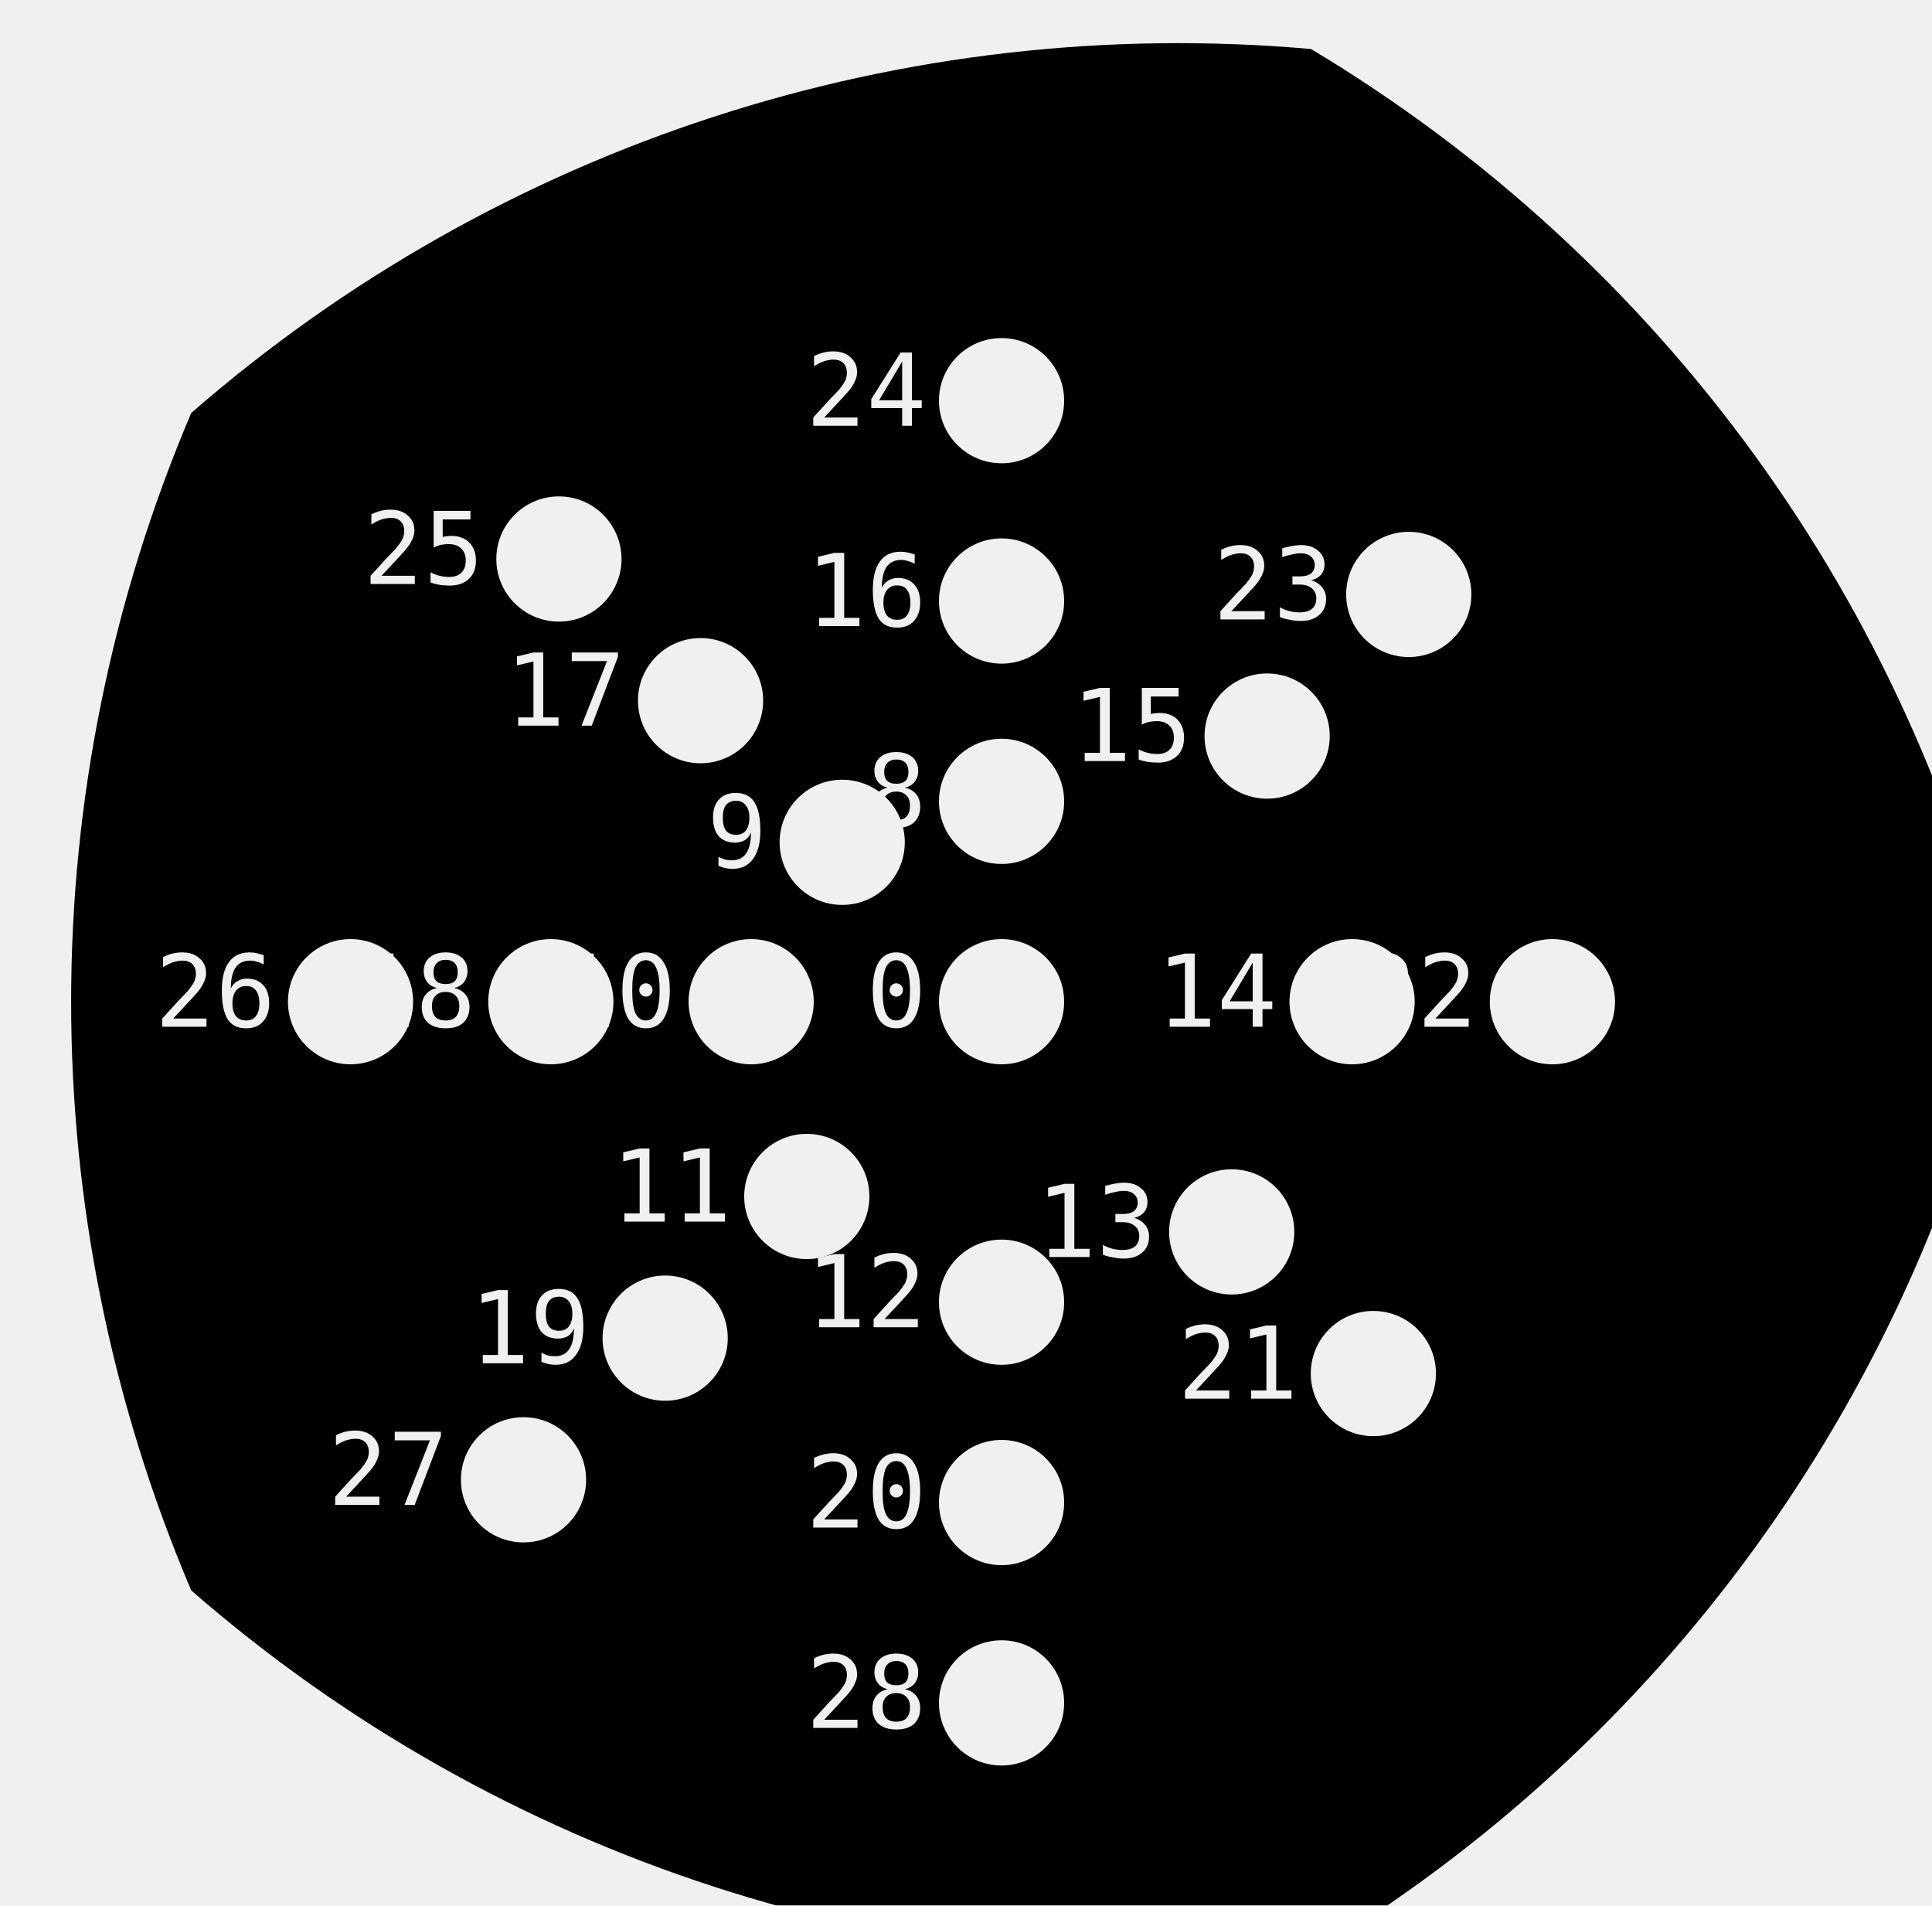
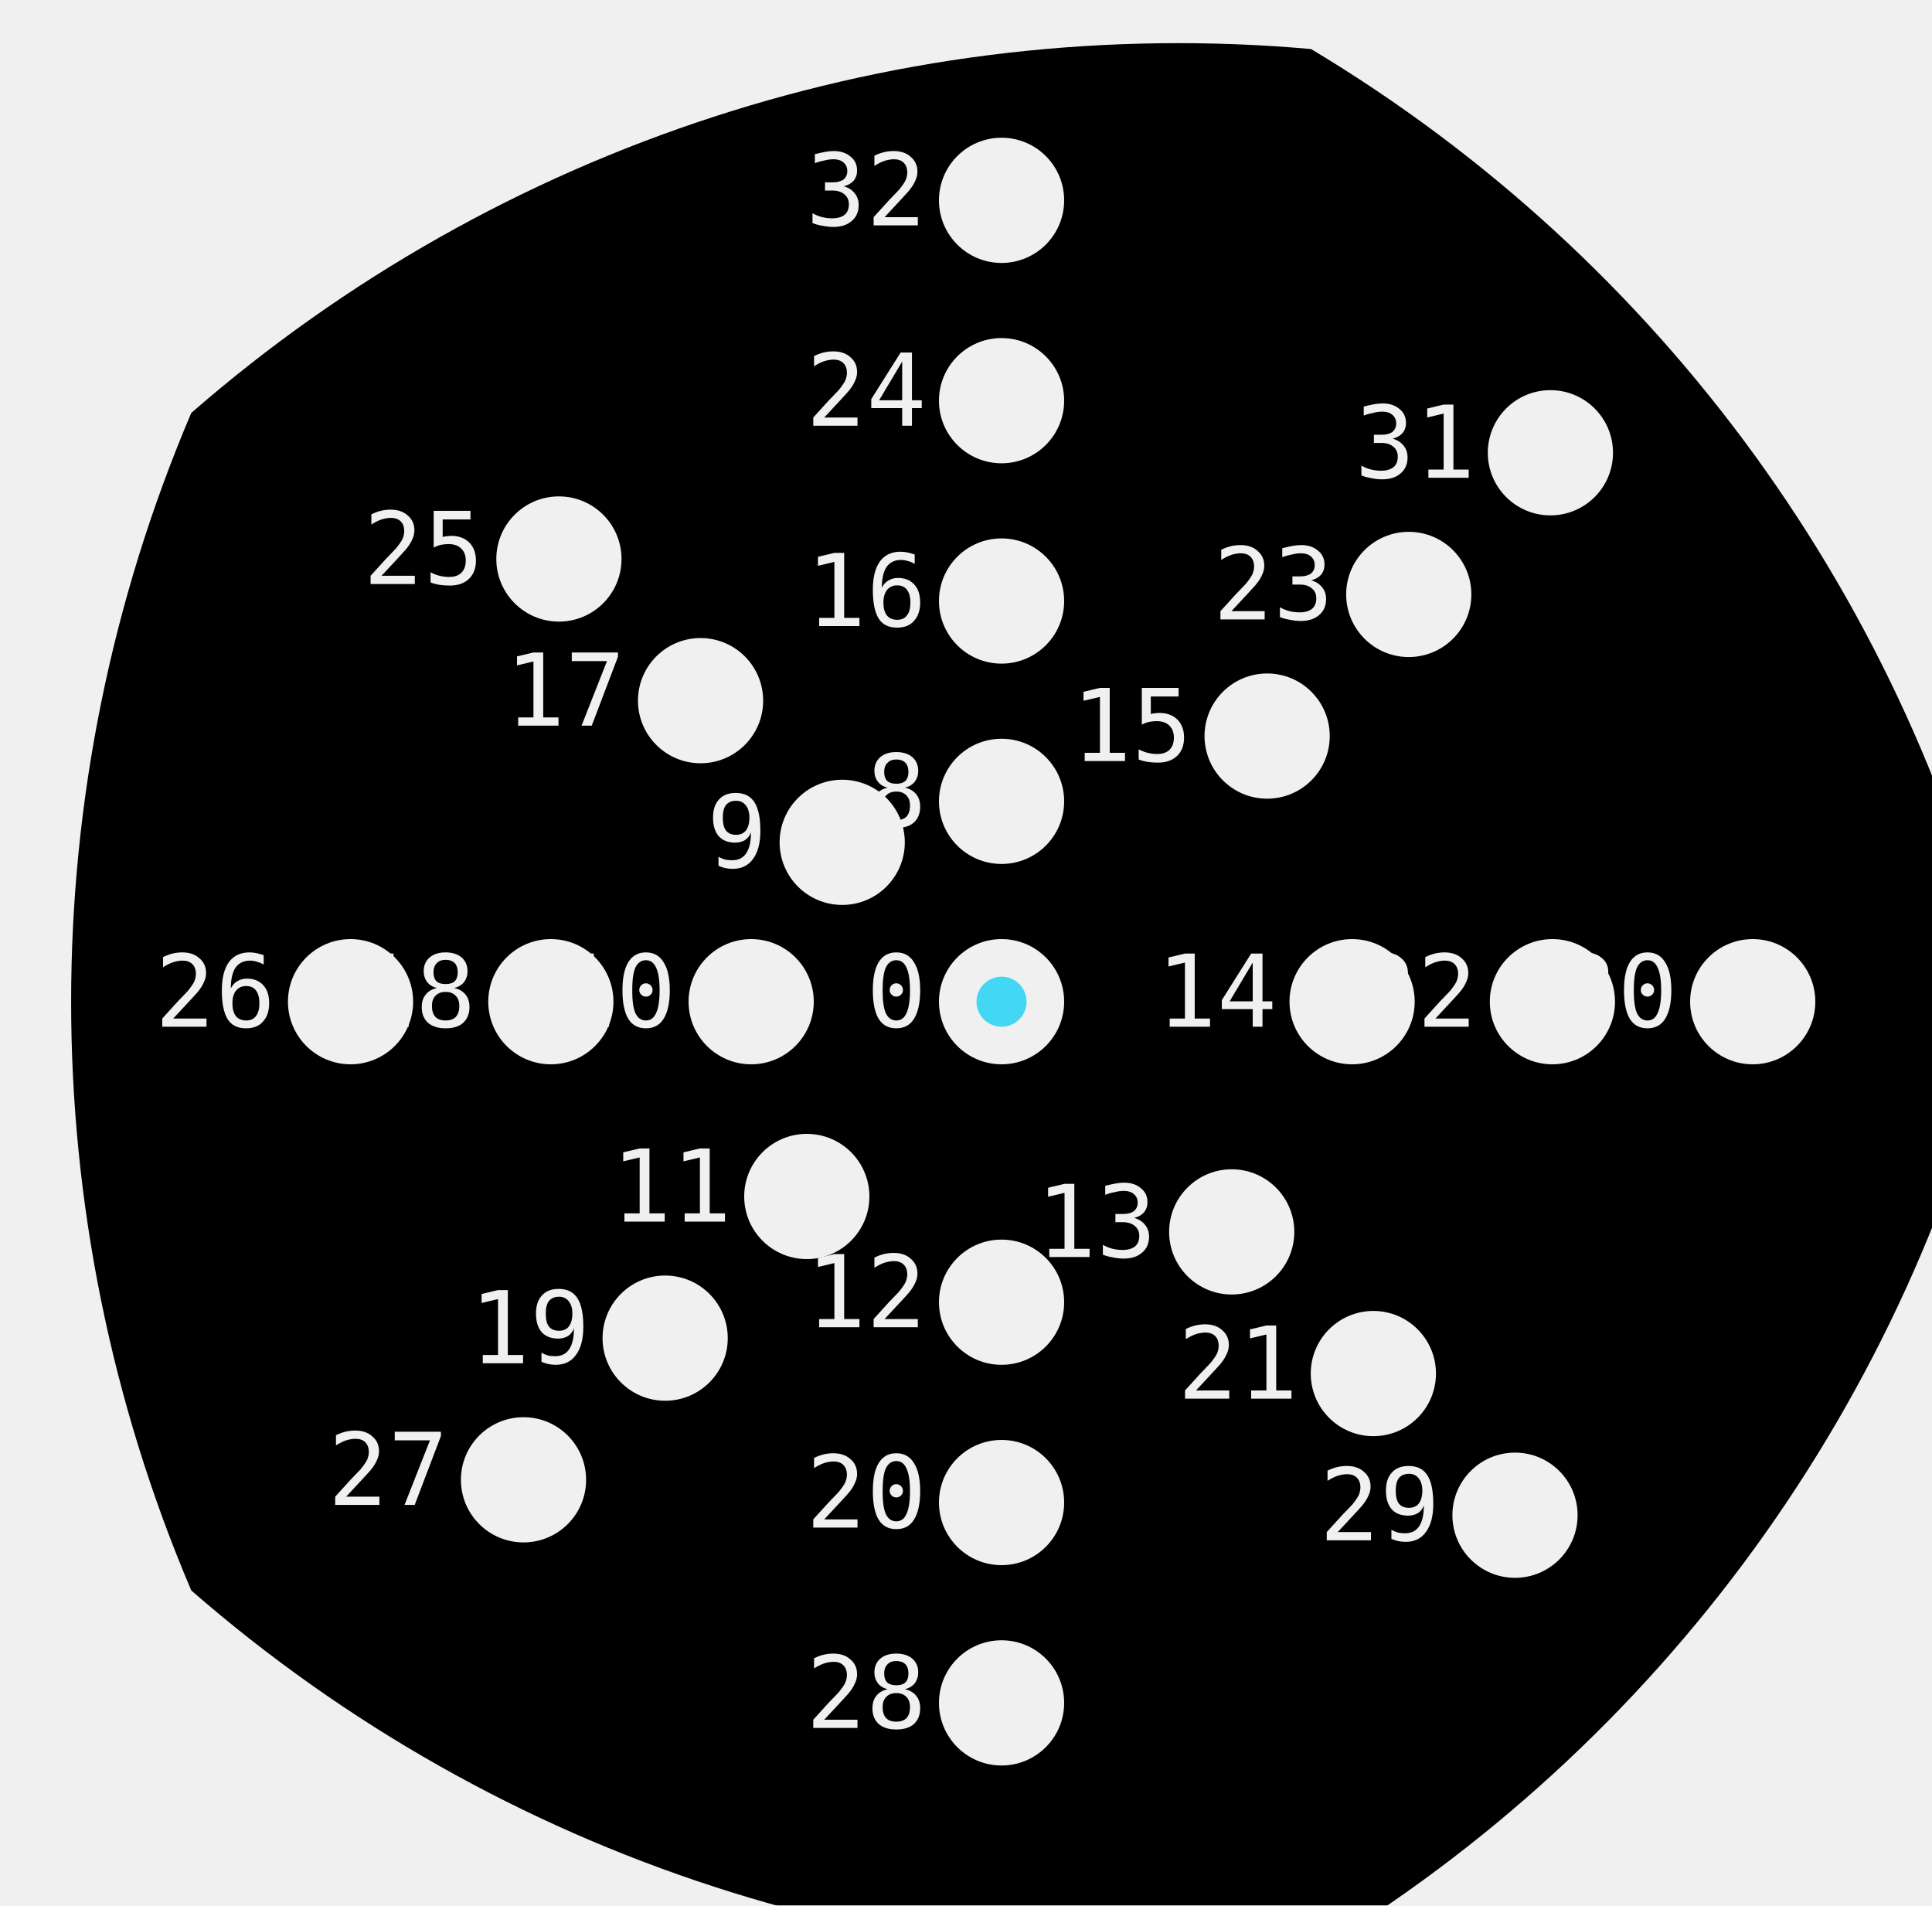
<svg xmlns="http://www.w3.org/2000/svg" xmlns:ns1="http://nathanfriend.io/inspiral">
  <g>
    <style>
      text {
        font-family: monospace;
        font-size: 4px;
      }
    </style>
    <mask id="holes">
      <rect width="100%" height="100%" fill="white" />
      <circle cx="40" cy="40" r="2.5" ns1:hole-name="0" ns1:hole-text-position-angle="0" ns1:hole-text-rotation-angle="0" />
      <text x="37" y="41" text-anchor="end">0</text>
      <circle cx="40" cy="32" r="2.5" ns1:hole-name="8" ns1:hole-text-position-angle="2.3415926535897933" ns1:hole-text-rotation-angle="-0.7" />
      <text x="37" y="33" text-anchor="end">8</text>
      <circle cx="40" cy="24" r="2.5" ns1:hole-name="16" ns1:hole-text-position-angle="2.741592653589793" ns1:hole-text-rotation-angle="0" />
      <text x="37" y="25" text-anchor="end">16</text>
      <circle cx="40" cy="16" r="2.5" ns1:hole-name="24" ns1:hole-text-position-angle="3.141592653589793" ns1:hole-text-rotation-angle="0" />
      <text x="37" y="17" text-anchor="end">24</text>
+       <circle cx="40" cy="8" r="2.5" ns1:hole-name="32" ns1:hole-text-position-angle="3.141592653589793" ns1:hole-text-rotation-angle="0" />
+       <text x="37" y="9" text-anchor="end">32</text>
      <circle cx="33.636" cy="33.636" r="2.5" ns1:hole-name="9" ns1:hole-text-position-angle="3.1269908169872416" ns1:hole-text-rotation-angle="-1.4853981633974482" />
      <text x="30.636" y="34.636" text-anchor="end">9</text>
      <circle cx="27.979" cy="27.979" r="2.5" ns1:hole-name="17" ns1:hole-text-position-angle="3.5269908169872415" ns1:hole-text-rotation-angle="-0.7853981633974483" />
      <text x="24.979" y="28.979" text-anchor="end">17</text>
      <circle cx="22.322" cy="22.322" r="2.5" ns1:hole-name="25" ns1:hole-text-position-angle="3.9269908169872414" ns1:hole-text-rotation-angle="-0.7853981633974483" />
      <text x="19.322" y="23.322" text-anchor="end">25</text>
      <circle cx="30" cy="40" r="2.5" ns1:hole-name="10" ns1:hole-text-position-angle="4.312388980384689" ns1:hole-text-rotation-angle="-1.5707963267948966" />
      <text x="27" y="41" text-anchor="end">10</text>
      <circle cx="22" cy="40" r="2.5" ns1:hole-name="18" ns1:hole-text-position-angle="4.71238898038469" ns1:hole-text-rotation-angle="-1.5707963267948966" />
      <text x="19" y="41" text-anchor="end">18</text>
      <circle cx="14" cy="40" r="2.5" ns1:hole-name="26" ns1:hole-text-position-angle="4.71238898038469" ns1:hole-text-rotation-angle="-1.5707963267948966" />
      <text x="11" y="41" text-anchor="end">26</text>
      <circle cx="32.222" cy="47.778" r="2.5" ns1:hole-name="11" ns1:hole-text-position-angle="4.997787143782138" ns1:hole-text-rotation-angle="-2.356194490192345" />
      <text x="29.222" y="48.778" text-anchor="end">11</text>
      <circle cx="26.565" cy="53.435" r="2.5" ns1:hole-name="19" ns1:hole-text-position-angle="5.497787143782138" ns1:hole-text-rotation-angle="-2.356194490192345" />
      <text x="23.565" y="54.435" text-anchor="end">19</text>
      <circle cx="20.908" cy="59.092" r="2.5" ns1:hole-name="27" ns1:hole-text-position-angle="5.497787143782138" ns1:hole-text-rotation-angle="-2.356194490192345" />
      <text x="17.908" y="60.092" text-anchor="end">27</text>
      <circle cx="40" cy="52" r="2.5" ns1:hole-name="12" ns1:hole-text-position-angle="6.083185307179586" ns1:hole-text-rotation-angle="-3.141592653589793" />
      <text x="37" y="53" text-anchor="end">12</text>
      <circle cx="40" cy="60" r="2.5" ns1:hole-name="20" ns1:hole-text-position-angle="6.283185307179586" ns1:hole-text-rotation-angle="-3.141592653589793" />
      <text x="37" y="61" text-anchor="end">20</text>
      <circle cx="40" cy="68" r="2.5" ns1:hole-name="28" ns1:hole-text-position-angle="6.283185307179586" ns1:hole-text-rotation-angle="-3.141592653589793" />
      <text x="37" y="69" text-anchor="end">28</text>
      <circle cx="49.192" cy="49.192" r="2.5" ns1:hole-name="13" ns1:hole-text-position-angle="6.668583470577034" ns1:hole-text-rotation-angle="-3.9269908169872414" />
      <text x="46.192" y="50.192" text-anchor="end">13</text>
      <circle cx="54.849" cy="54.849" r="2.5" ns1:hole-name="21" ns1:hole-text-position-angle="7.0685834705770345" ns1:hole-text-rotation-angle="-3.9269908169872414" />
      <text x="51.849" y="55.849" text-anchor="end">21</text>
+       <circle cx="60.506" cy="60.506" r="2.5" ns1:hole-name="29" ns1:hole-text-position-angle="7.0685834705770345" ns1:hole-text-rotation-angle="-3.9269908169872414" />
+       <text x="57.506" y="61.506" text-anchor="end">29</text>
      <circle cx="54" cy="40" r="2.5" ns1:hole-name="14" ns1:hole-text-position-angle="7.653981633974483" ns1:hole-text-rotation-angle="-4.71238898038469" />
      <text x="51" y="41" text-anchor="end">14</text>
      <circle cx="62" cy="40" r="2.5" ns1:hole-name="22" ns1:hole-text-position-angle="7.853981633974483" ns1:hole-text-rotation-angle="-4.71238898038469" />
      <text x="59" y="41" text-anchor="end">22</text>
+       <circle cx="70" cy="40" r="2.5" ns1:hole-name="30" ns1:hole-text-position-angle="7.853981633974483" ns1:hole-text-rotation-angle="-4.71238898038469" />
+       <text x="67" y="41" text-anchor="end">30</text>
      <circle cx="50.607" cy="29.393" r="2.5" ns1:hole-name="15" ns1:hole-text-position-angle="8.439379797371931" ns1:hole-text-rotation-angle="-5.497787143782138" />
      <text x="47.607" y="30.393" text-anchor="end">15</text>
      <circle cx="56.263" cy="23.737" r="2.5" ns1:hole-name="23" ns1:hole-text-position-angle="8.63937979737193" ns1:hole-text-rotation-angle="-5.497787143782138" />
      <text x="53.263" y="24.737" text-anchor="end">23</text>
+       <circle cx="61.92" cy="18.08" r="2.5" ns1:hole-name="31" ns1:hole-text-position-angle="8.63937979737193" ns1:hole-text-rotation-angle="-5.497787143782138" />
+       <text x="58.92" y="19.08" text-anchor="end">31</text>
    </mask>
    <path mask="url(#holes)" d="M 80 40              A 60 60 0 0 0 52.361 1.958              A 60 60 0 0 0 7.639 16.489              A 60 60 0 0 0 7.639 63.511              A 60 60 0 0 0 52.361 78.042              A 60 60 0 0 0 80 40              Z" />
+     <circle id="center-point" cx="40" cy="40" r="1" fill="#42d7f5" />
  </g>
</svg>
